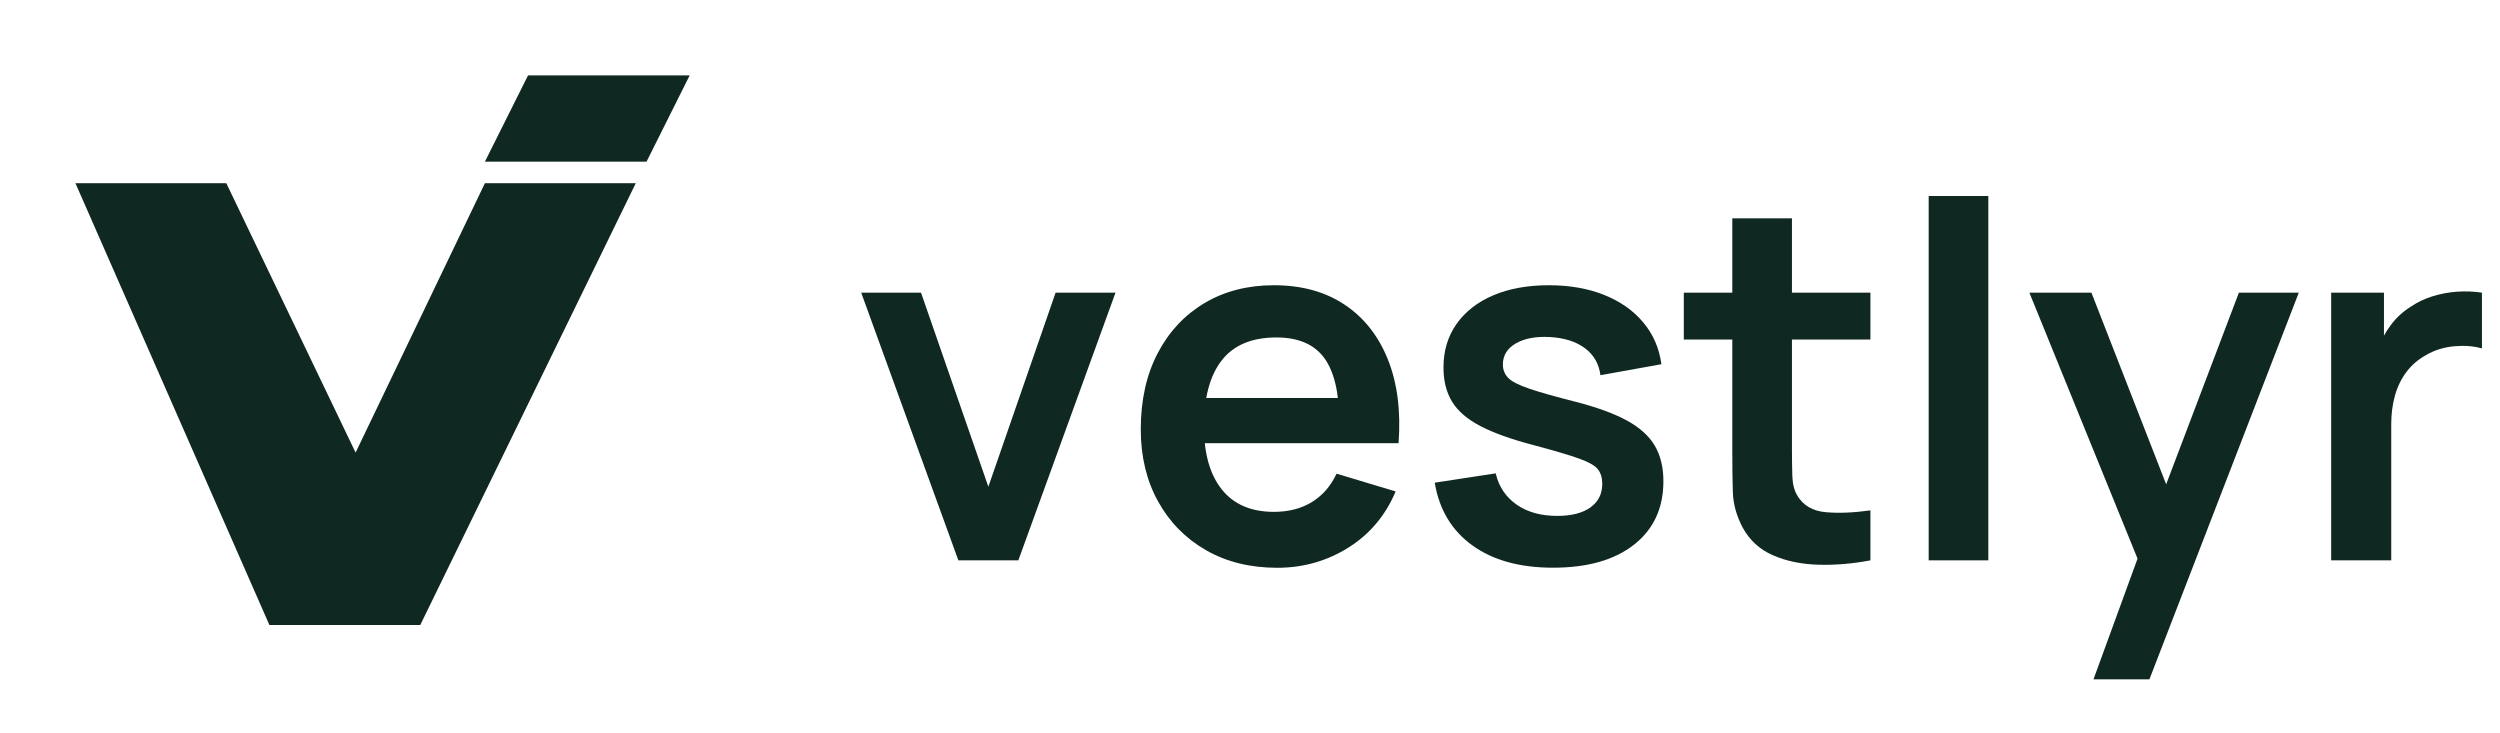
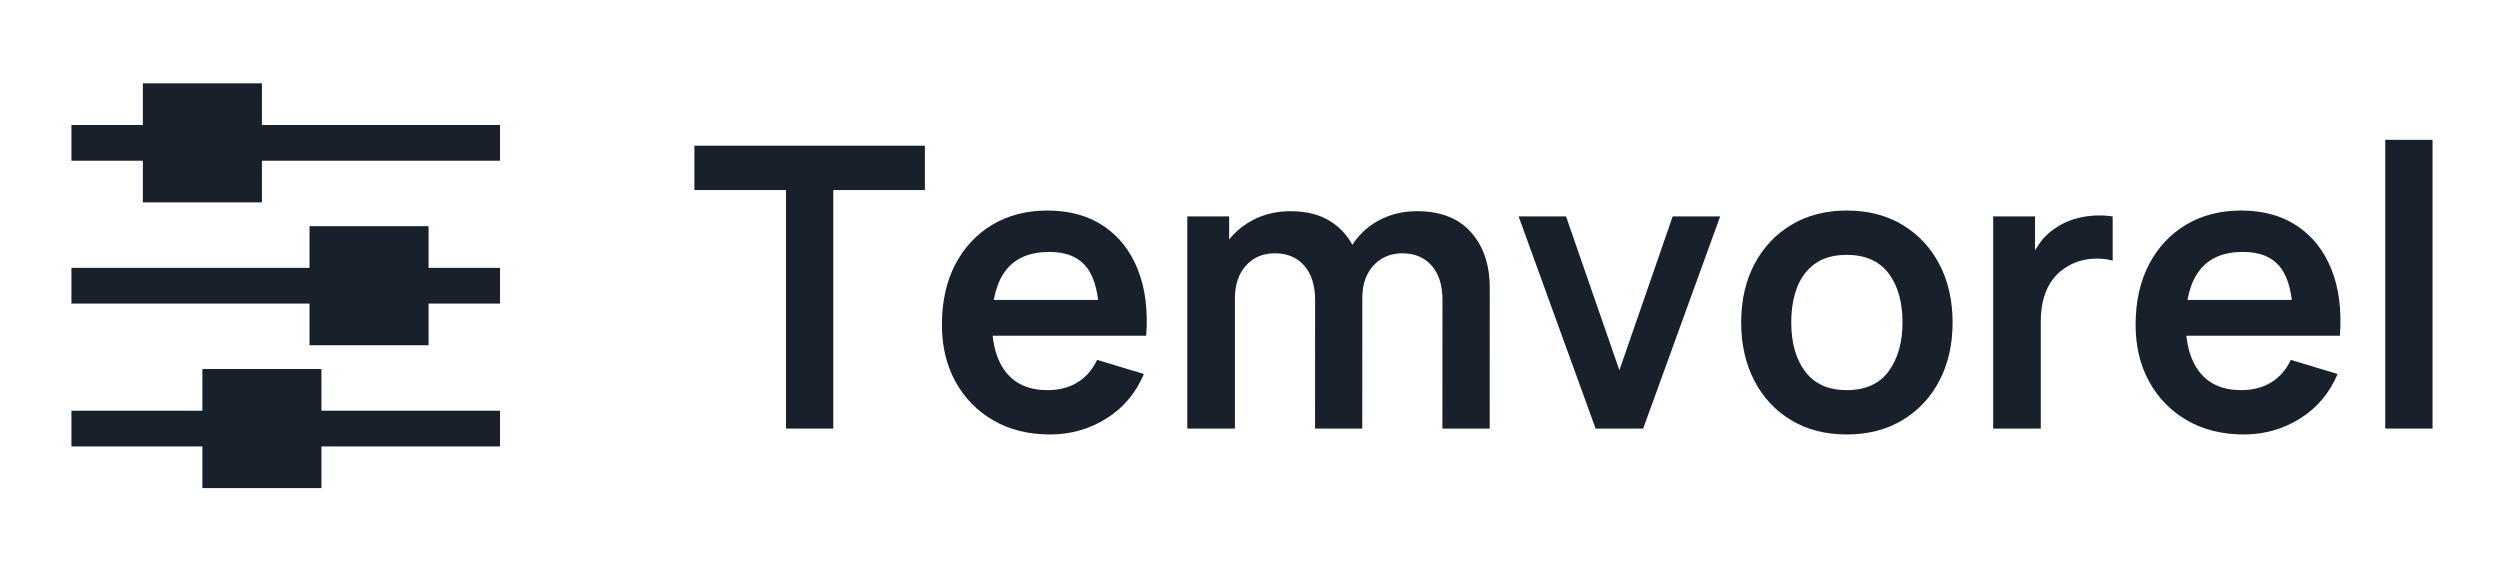
- <svg xmlns="http://www.w3.org/2000/svg" viewBox="0 0 232 68" role="img" aria-label="Vestlyr">
-   <path fill="#102822" d="M7 17H21L33 42L45 17H59L39 58H25Z M49 7H64L60 15H45Z" />
-   <g fill="#102822" transform="translate(79 52) scale(0.023 -0.023)">
-     <path transform="translate(0 0)" d="M432 0 40 1080H281.33L552.998 296.996L824.333 1080H1065.996L673.996 0Z" />
-     <path transform="translate(1088 0)" d="M630.665 -30Q466.832 -30 342.999 41.083Q219.166 112.167 149.583 238.083Q80 364 80 528.334Q80 705.334 148.25 835.834Q216.5 966.333 337.416 1038.167Q458.332 1110 617.332 1110Q784.832 1110 902.332 1031.667Q1019.832 953.334 1077.082 810.334Q1134.332 667.334 1120.165 472.668H881.002V560.666Q880.002 737.001 819.001 818.169Q758 899.336 627.332 899.336Q479.498 899.336 407.247 807.669Q334.996 716.001 334.996 540Q334.996 375.665 407.247 285.664Q479.498 195.663 617.332 195.663Q706.333 195.663 770.668 235.33Q835.002 274.998 870.002 349.665L1108.332 278Q1046.498 131.666 916.748 50.833Q786.999 -30 630.665 -30ZM258.997 472.668V654.999H1002.334V472.668Z" />
-     <path transform="translate(2274 0)" d="M557.333 -29.667Q356.833 -29.667 232.083 60.166Q107.333 149.999 80 313.332L325.996 350.998Q344.663 270.998 409.997 225.164Q475.331 179.33 574.332 179.33Q660.501 179.33 708.251 213.581Q756.002 247.832 756.002 308.333Q756.002 344.833 738.336 367.334Q720.669 389.834 661.835 410.834Q603.001 431.835 481.001 464.335Q345.333 499.668 265.25 541.252Q185.167 582.835 150.25 639.835Q115.333 696.835 115.333 778.001Q115.333 879.001 168 953.75Q220.667 1028.5 316.083 1069.25Q411.5 1110 540.333 1110Q665.999 1110 763.582 1070.917Q861.166 1031.833 921.332 960.083Q981.499 888.333 994.666 791.333L748.669 747.001Q739.669 815.835 686.085 855.919Q632.5 896.003 544.332 901.003Q459.331 905.503 407.164 875.169Q354.996 844.835 354.996 790.334Q354.996 758.5 376.08 736.583Q397.163 714.666 460.413 692.999Q523.664 671.333 649.997 639.333Q779.498 605.832 856.665 563.416Q933.832 520.999 968.249 462.082Q1002.665 403.166 1002.665 319.333Q1002.665 156.5 884.332 63.416Q765.999 -29.667 557.333 -29.667Z" />
-     <path transform="translate(3339 0)" d="M772.998 0Q666.165 -20.5 563.416 -17.667Q460.667 -14.833 379.917 20.333Q299.168 55.5 257.334 132.667Q220.001 203.166 217.835 275.999Q215.668 348.832 215.668 441.331V1380H456.331V454.664Q456.331 390.497 457.831 341.248Q459.331 291.998 478.331 260.664Q514.331 201.164 593.164 194.247Q671.998 187.33 772.998 201.664ZM20 891.003V1080H772.998V891.003Z" />
-     <path transform="translate(4187 0)" d="M160 0V1470H400.663V0Z" />
-     <path transform="translate(4730 0)" d="M282 -480 490.334 90.667 494 -77.333 23.334 1080H273.663L607.665 223.662H543.665L868.667 1080H1110.33L507.664 -480Z" />
-     <path transform="translate(5831 0)" d="M140 0V1080H352.997V817L326.997 851Q347.33 905 380.83 949.666Q414.33 994.333 460.996 1023.333Q500.829 1050.5 549.246 1065.5Q597.663 1080.5 648.663 1084Q699.664 1087.5 748.33 1080V855.004Q699.663 869.17 637.579 863.837Q575.496 858.503 524.662 829.336Q475.162 802.169 443.745 760.251Q412.329 718.334 397.329 664.833Q382.329 611.333 382.329 548.666V0Z" />
+ <svg xmlns="http://www.w3.org/2000/svg" viewBox="0 0 210 48" role="img" aria-label="Temvorel">
+   <path d="M6 12H42" stroke="#18202c" stroke-width="3" />
+   <rect x="12" y="7" width="10" height="10" fill="#18202c" />
+   <path d="M6 24H42" stroke="#18202c" stroke-width="3" />
+   <rect x="26" y="19" width="10" height="10" fill="#18202c" />
+   <path d="M6 36H42" stroke="#18202c" stroke-width="3" />
+   <rect x="17" y="31" width="10" height="10" fill="#18202c" />
+   <g fill="#18202c" transform="translate(58 36) scale(0.0165 -0.0165)">
+     <path transform="translate(0 0)" d="M486.335 0V1214.337H20V1440H1193.333V1214.337H726.998V0Z" />
+     <path transform="translate(1200 0)" d="M630.665 -30Q466.832 -30 342.999 41.083Q219.166 112.167 149.583 238.083Q80 364 80 528.334Q80 705.334 148.25 835.834Q216.5 966.333 337.416 1038.167Q458.332 1110 617.332 1110Q784.832 1110 902.332 1031.667Q1019.832 953.334 1077.082 810.334Q1134.332 667.334 1120.165 472.668H881.002V560.666Q880.002 737.001 819.001 818.169Q758 899.336 627.332 899.336Q479.498 899.336 407.247 807.669Q334.996 716.001 334.996 540Q334.996 375.665 407.247 285.664Q479.498 195.663 617.332 195.663Q706.333 195.663 770.668 235.33Q835.002 274.998 870.002 349.665L1108.332 278Q1046.498 131.666 916.748 50.833Q786.999 -30 630.665 -30ZM258.997 472.668V654.999H1002.334V472.668Z" />
+     <path transform="translate(2391 0)" d="M1437 0 1437.333 655.669Q1437.333 767.336 1382.082 829.836Q1326.832 892.337 1233.331 892.337Q1175.164 892.337 1129.247 865.42Q1083.33 838.503 1056.33 787.42Q1029.329 736.336 1029.329 664.668L921.997 728Q921.163 840.333 972.663 925.833Q1024.163 1011.333 1111.913 1059Q1199.663 1106.667 1307.663 1106.667Q1487.329 1106.667 1582.662 999.417Q1677.996 892.167 1677.996 716.667L1677.662 0ZM138.333 0V1080H351.33V745.003H380.663V0ZM788.667 0 789 653.335Q789 765.836 733.999 829.086Q678.999 892.337 584.331 892.337Q492.497 892.337 436.58 829.253Q380.663 766.169 380.663 664.668L273.33 736.667Q273.33 842.334 325.33 925.917Q377.33 1009.5 465.663 1058.083Q553.996 1106.667 664.33 1106.667Q785.329 1106.667 866.579 1055.25Q947.829 1003.834 988.579 915.334Q1029.329 826.834 1029.329 715.667L1028.996 0Z" />
+     <path transform="translate(4176 0)" d="M432 0 40 1080H281.33L552.998 296.996L824.333 1080H1065.996L673.996 0Z" />
+     <path transform="translate(5269 0)" d="M617.332 -30Q454.832 -30 333.999 43.0Q213.166 116 146.583 244.583Q80 373.167 80 540.333Q80 709.5 148 837.917Q216 966.333 336.916 1038.167Q457.832 1110 617.332 1110Q779.999 1110 901.249 1037.083Q1022.498 964.167 1089.415 835.75Q1156.331 707.333 1156.331 540.333Q1156.331 371.833 1088.915 243.333Q1021.498 114.833 900.165 42.417Q778.832 -30 617.332 -30ZM617.332 195.663Q760.5 195.663 830.918 291.997Q901.335 388.332 901.335 540.333Q901.335 697.168 830.001 790.753Q758.667 884.337 617.332 884.337Q520.331 884.337 457.914 840.67Q395.497 797.003 365.246 719.668Q334.996 642.334 334.996 540.333Q334.996 382.832 406.663 289.248Q478.331 195.663 617.332 195.663Z" />
+     <path transform="translate(6492 0)" d="M140 0V1080H352.997V817L326.997 851Q347.33 905 380.83 949.666Q414.33 994.333 460.996 1023.333Q500.829 1050.5 549.246 1065.5Q597.663 1080.5 648.663 1084Q699.664 1087.5 748.33 1080V855.004Q699.663 869.17 637.579 863.837Q575.496 858.503 524.662 829.336Q475.162 802.169 443.745 760.251Q412.329 718.334 397.329 664.833Q382.329 611.333 382.329 548.666V0Z" />
+     <path transform="translate(7277 0)" d="M630.665 -30Q466.832 -30 342.999 41.083Q219.166 112.167 149.583 238.083Q80 364 80 528.334Q80 705.334 148.25 835.834Q216.5 966.333 337.416 1038.167Q458.332 1110 617.332 1110Q784.832 1110 902.332 1031.667Q1019.832 953.334 1077.082 810.334Q1134.332 667.334 1120.165 472.668H881.002V560.666Q880.002 737.001 819.001 818.169Q758 899.336 627.332 899.336Q479.498 899.336 407.247 807.669Q334.996 716.001 334.996 540Q334.996 375.665 407.247 285.664Q479.498 195.663 617.332 195.663Q706.333 195.663 770.668 235.33Q835.002 274.998 870.002 349.665L1108.332 278Q1046.498 131.666 916.748 50.833Q786.999 -30 630.665 -30ZM258.997 472.668V654.999H1002.334V472.668Z" />
+     <path transform="translate(8468 0)" d="M160 0V1470H400.663V0Z" />
  </g>
</svg>
